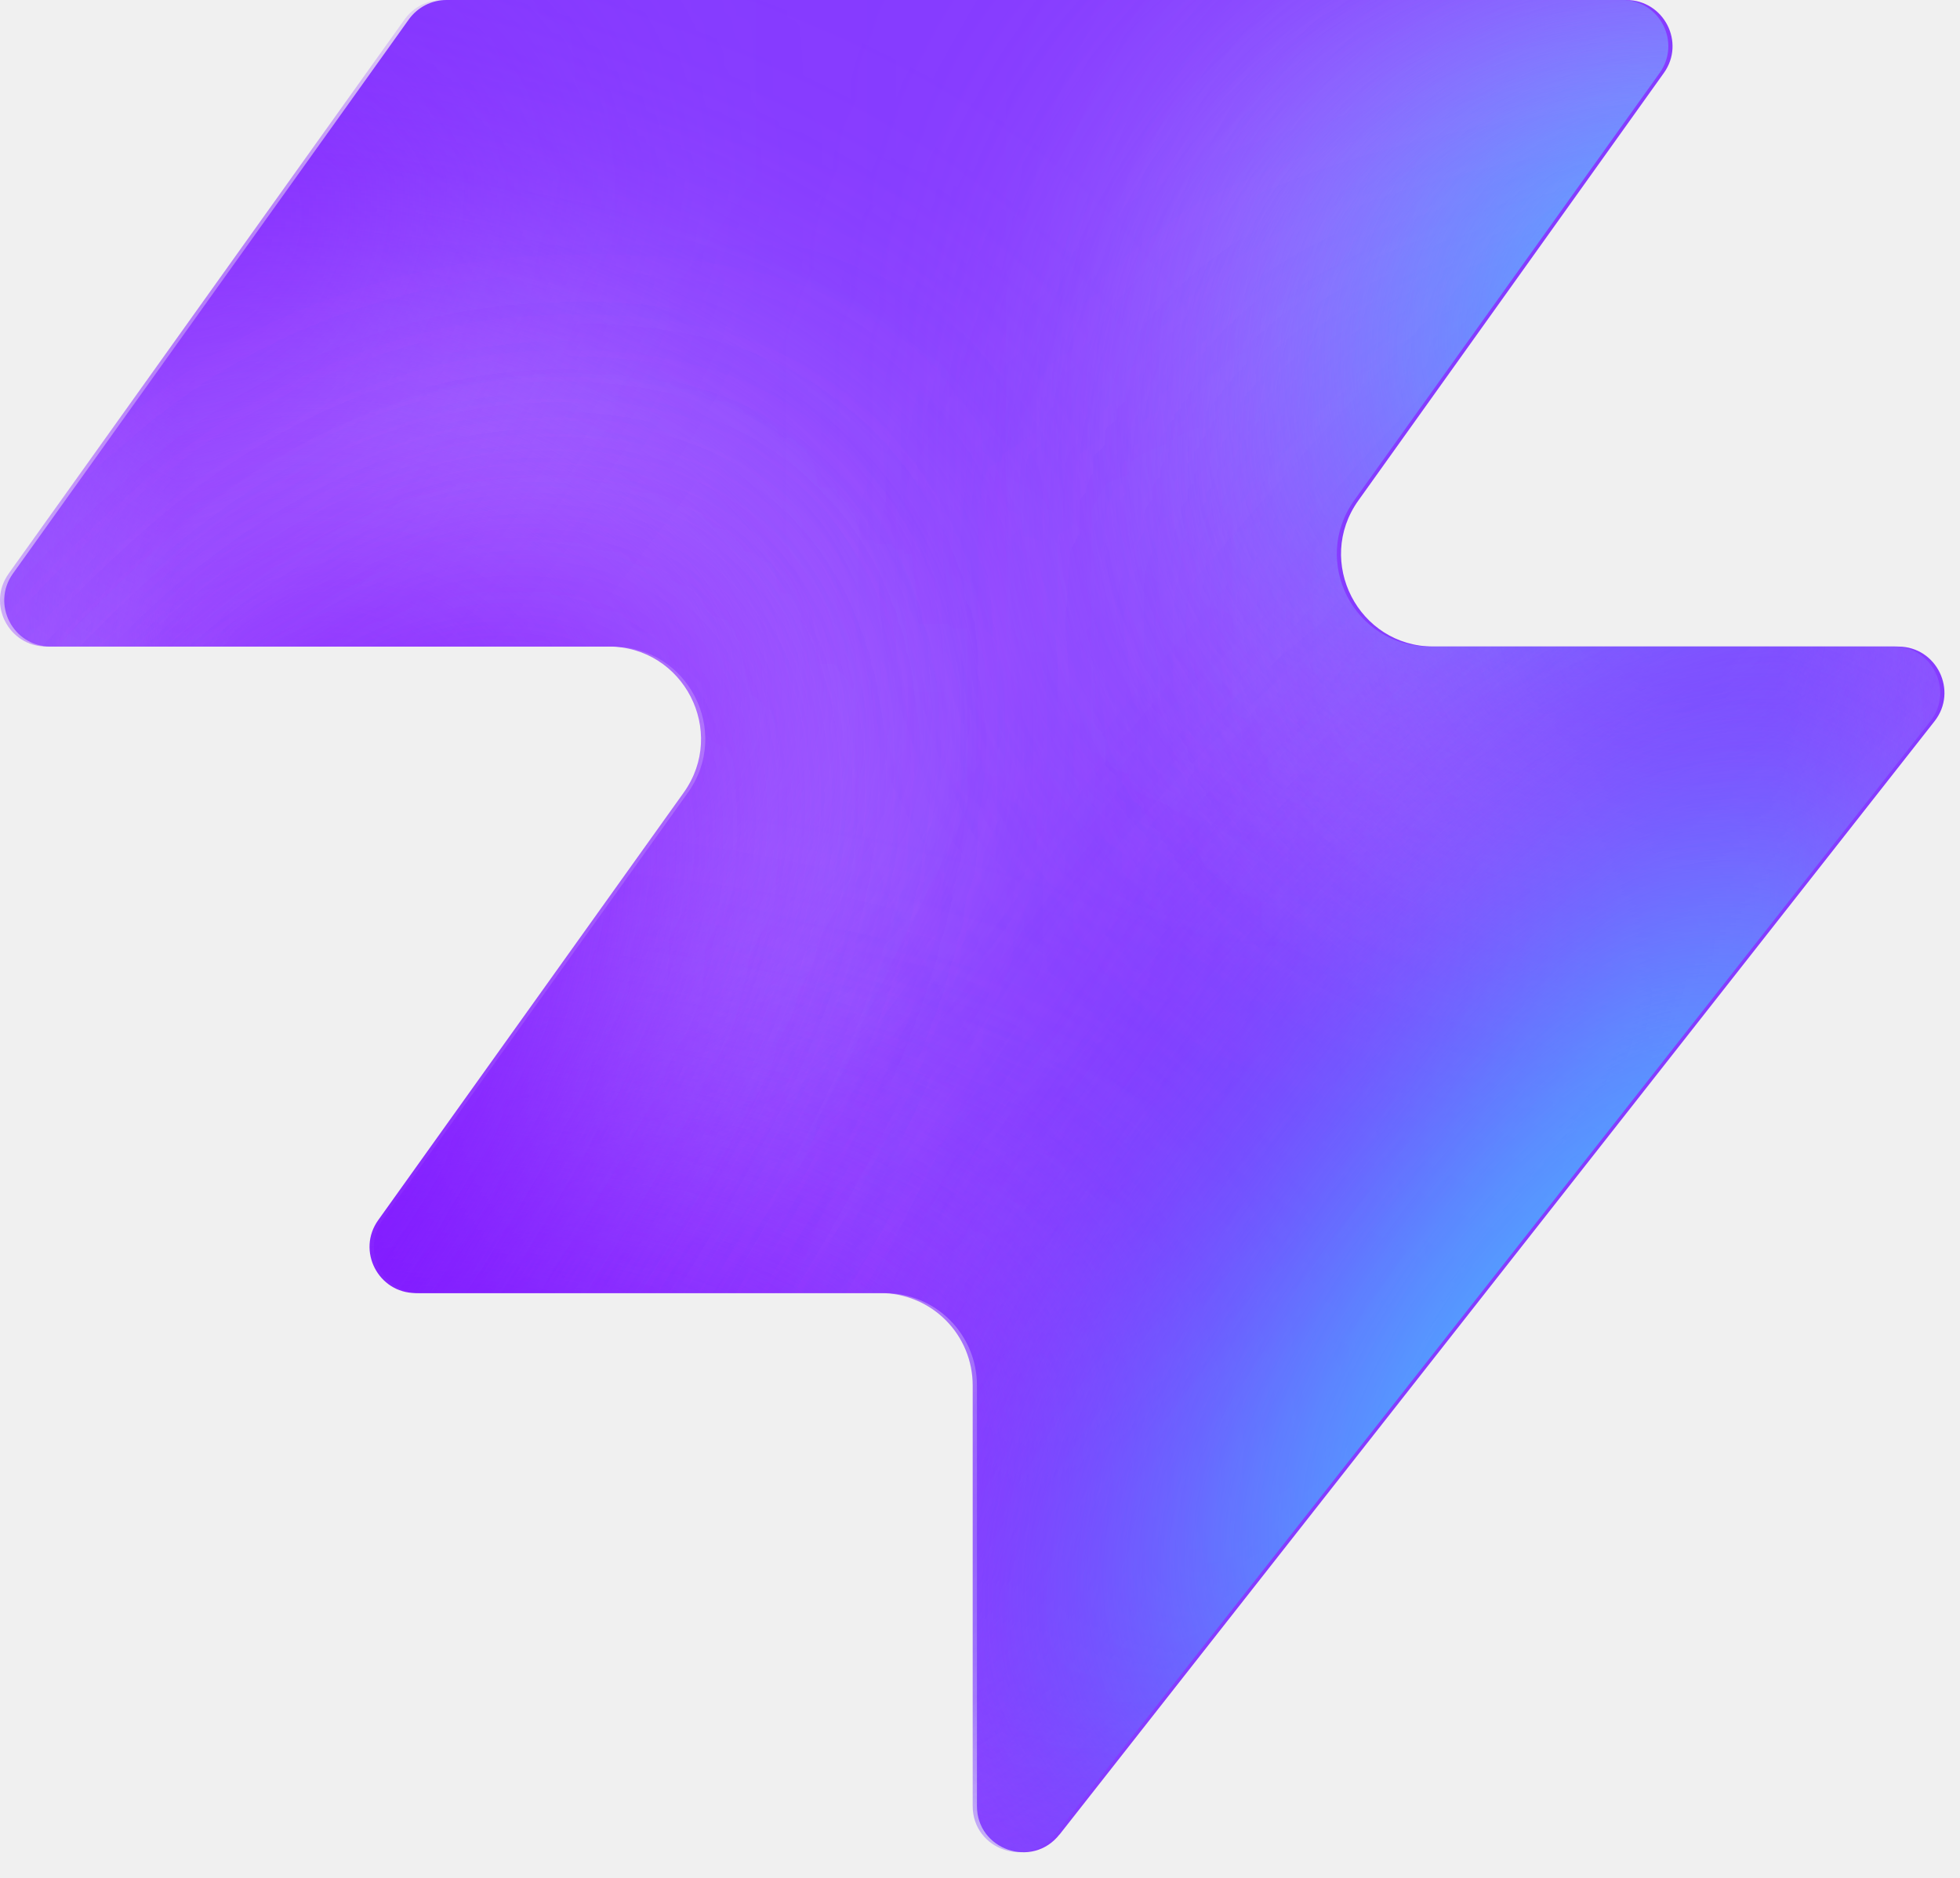
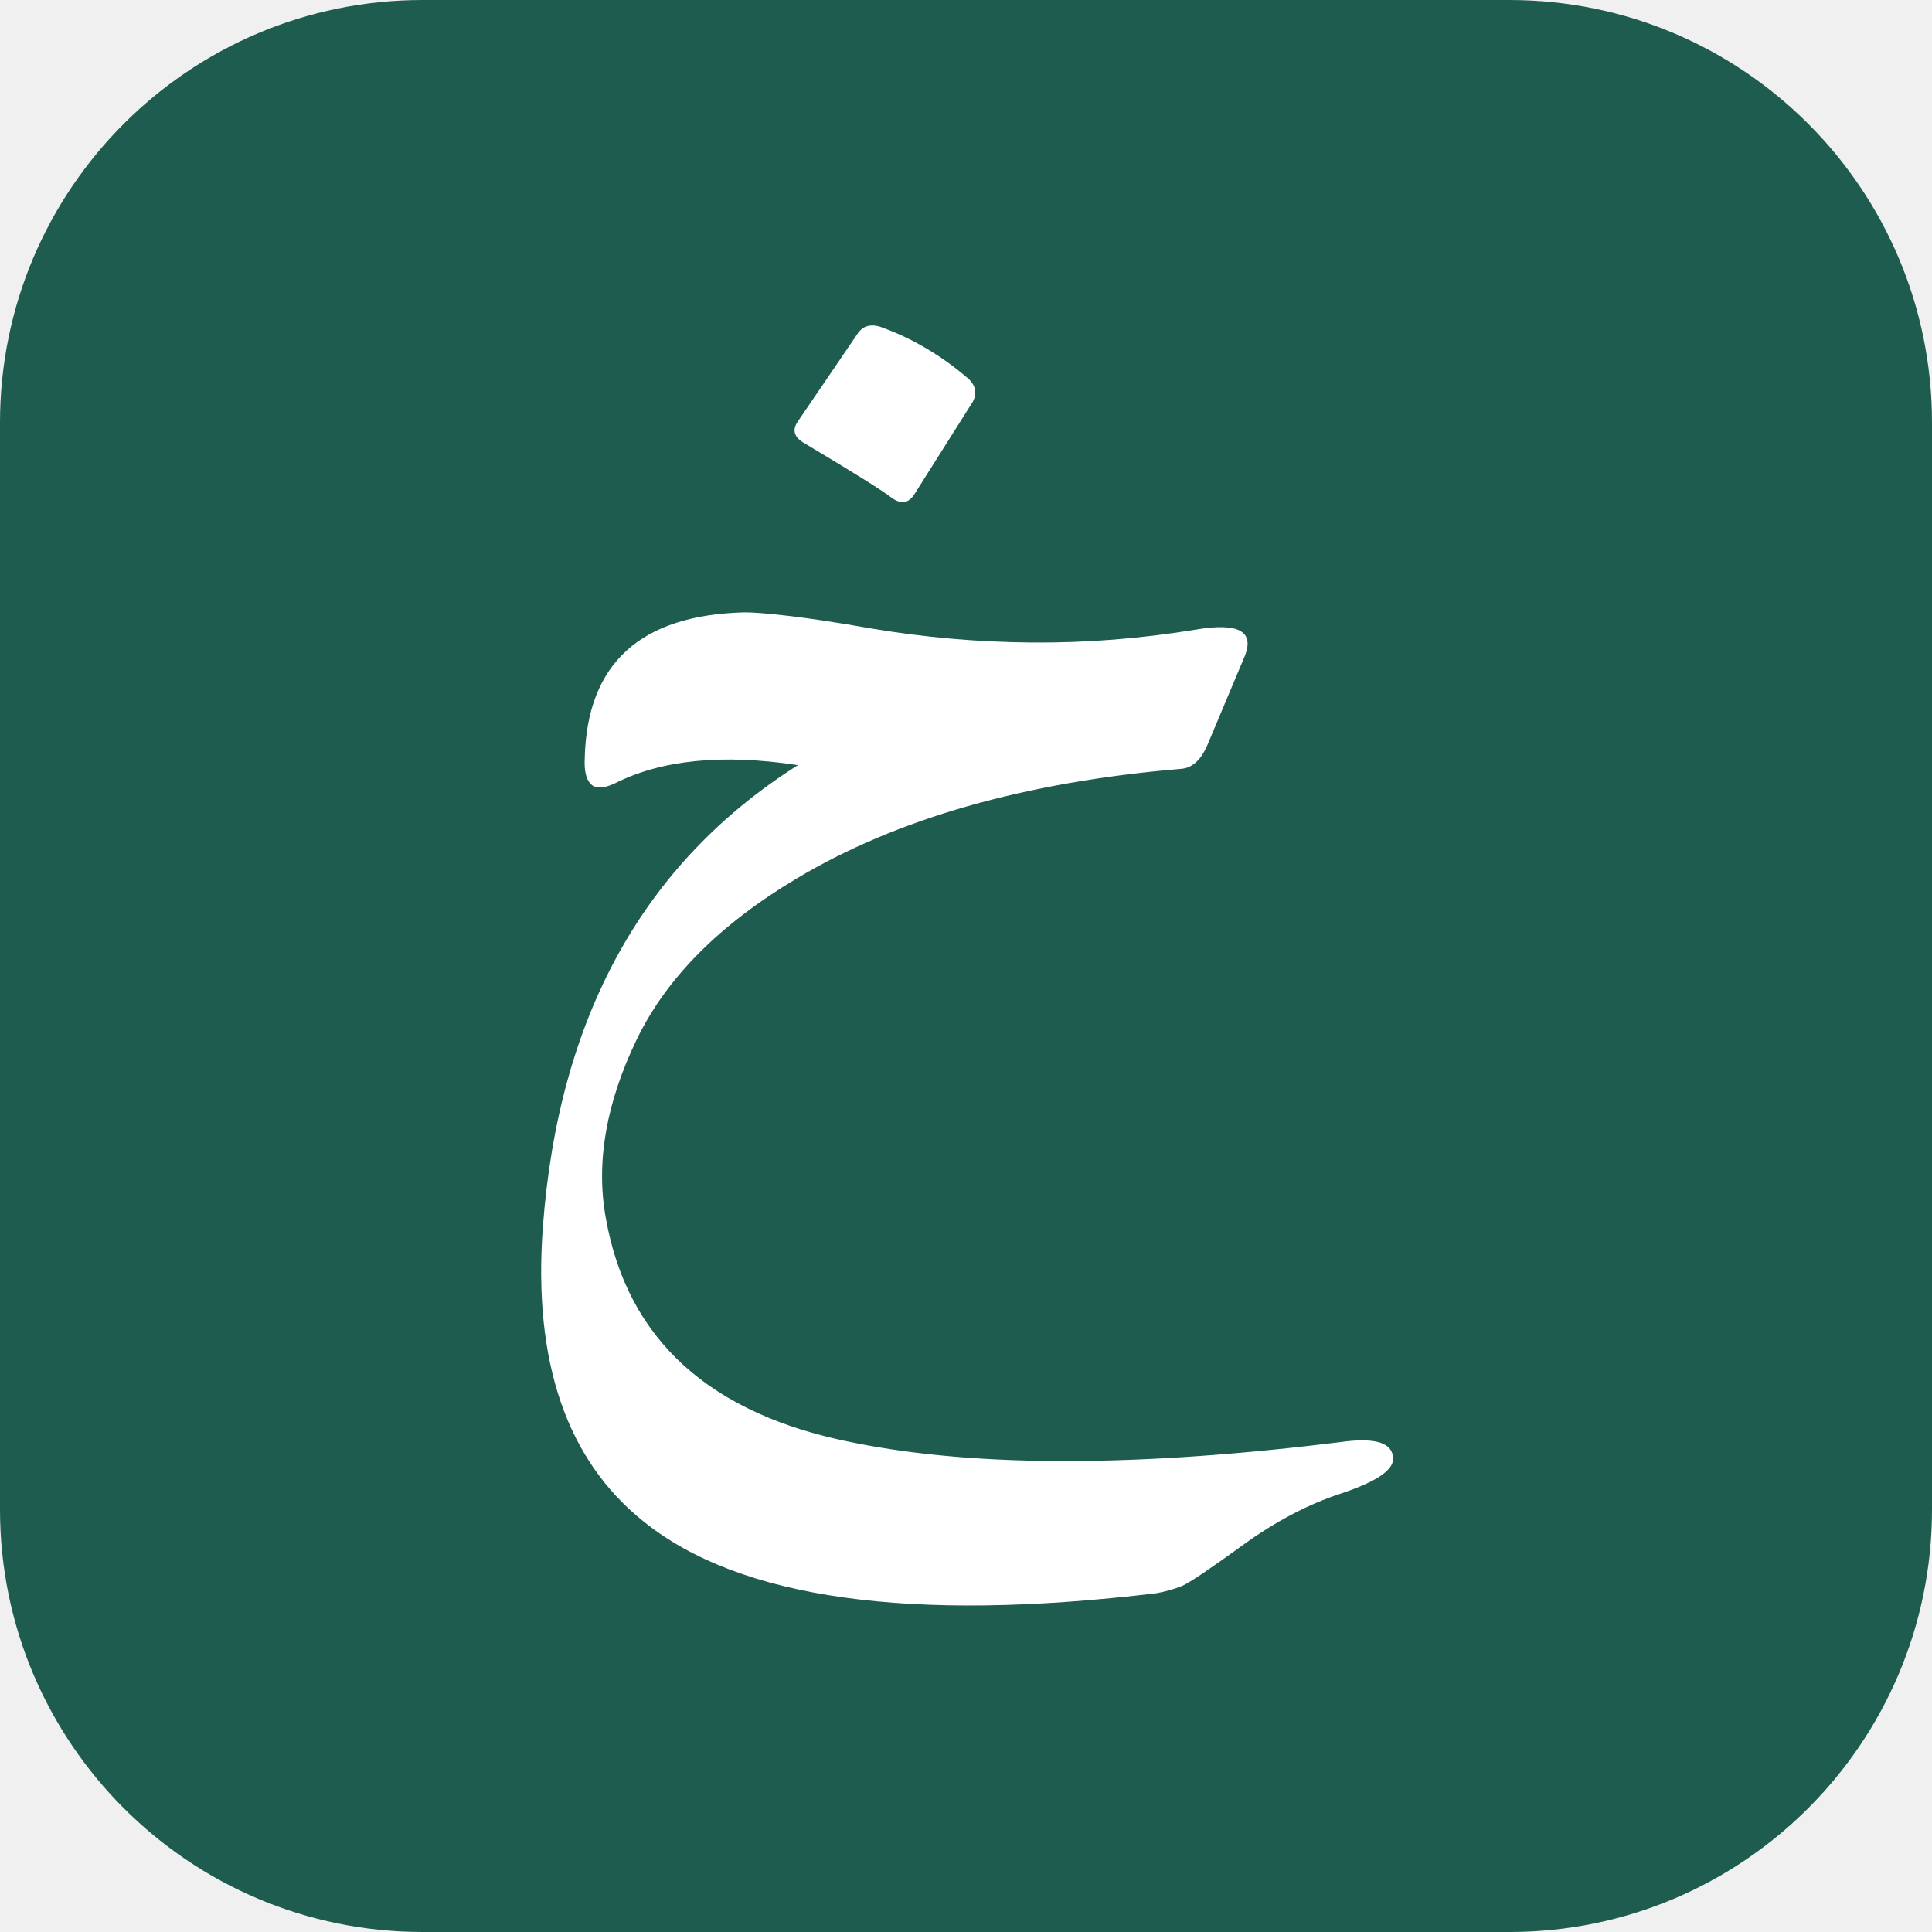
- <svg xmlns="http://www.w3.org/2000/svg" width="48" height="46" fill="none" viewBox="0 0 48 46">
-   <path fill="#863bff" d="M25.946 44.938c-.664.845-2.021.375-2.021-.698V33.937a2.26 2.26 0 0 0-2.262-2.262H10.287c-.92 0-1.456-1.04-.92-1.788l7.48-10.471c1.07-1.497 0-3.578-1.842-3.578H1.237c-.92 0-1.456-1.04-.92-1.788L10.013.474c.214-.297.556-.474.92-.474h28.894c.92 0 1.456 1.04.92 1.788l-7.48 10.471c-1.07 1.498 0 3.579 1.842 3.579h11.377c.943 0 1.473 1.088.89 1.83L25.947 44.94z" style="fill:#863bff;fill:color(display-p3 .525 .23 1);fill-opacity:1" />
-   <mask id="a" width="48" height="46" x="0" y="0" maskUnits="userSpaceOnUse" style="mask-type:alpha">
-     <path fill="#000" d="M25.842 44.938c-.664.844-2.021.375-2.021-.698V33.937a2.26 2.26 0 0 0-2.262-2.262H10.183c-.92 0-1.456-1.04-.92-1.788l7.48-10.471c1.07-1.498 0-3.579-1.842-3.579H1.133c-.92 0-1.456-1.04-.92-1.787L9.91.473c.214-.297.556-.474.92-.474h28.894c.92 0 1.456 1.04.92 1.788l-7.48 10.471c-1.07 1.498 0 3.578 1.842 3.578h11.377c.943 0 1.473 1.088.89 1.832L25.843 44.94z" style="fill:#000;fill-opacity:1" />
-   </mask>
-   <g mask="url(#a)">
-     <g filter="url(#b)">
-       <ellipse cx="5.508" cy="14.704" fill="#ede6ff" rx="5.508" ry="14.704" style="fill:#ede6ff;fill:color(display-p3 .927 .903 1);fill-opacity:1" transform="matrix(.00324 1 1 -.00324 -4.47 31.516)" />
-     </g>
-     <g filter="url(#c)">
-       <ellipse cx="10.399" cy="29.851" fill="#ede6ff" rx="10.399" ry="29.851" style="fill:#ede6ff;fill:color(display-p3 .927 .903 1);fill-opacity:1" transform="matrix(.00324 1 1 -.00324 -39.328 7.883)" />
-     </g>
-     <g filter="url(#d)">
-       <ellipse cx="5.508" cy="30.487" fill="#7e14ff" rx="5.508" ry="30.487" style="fill:#7e14ff;fill:color(display-p3 .492 .077 1);fill-opacity:1" transform="rotate(89.814 -25.913 -14.639)scale(1 -1)" />
-     </g>
-     <g filter="url(#e)">
-       <ellipse cx="5.508" cy="30.599" fill="#7e14ff" rx="5.508" ry="30.599" style="fill:#7e14ff;fill:color(display-p3 .492 .077 1);fill-opacity:1" transform="rotate(89.814 -32.644 -3.334)scale(1 -1)" />
-     </g>
-     <g filter="url(#f)">
-       <ellipse cx="5.508" cy="30.599" fill="#7e14ff" rx="5.508" ry="30.599" style="fill:#7e14ff;fill:color(display-p3 .492 .077 1);fill-opacity:1" transform="matrix(.00324 1 1 -.00324 -34.34 30.47)" />
-     </g>
-     <g filter="url(#g)">
-       <ellipse cx="14.072" cy="22.078" fill="#ede6ff" rx="14.072" ry="22.078" style="fill:#ede6ff;fill:color(display-p3 .927 .903 1);fill-opacity:1" transform="rotate(93.35 24.506 48.493)scale(-1 1)" />
-     </g>
-     <g filter="url(#h)">
-       <ellipse cx="3.47" cy="21.501" fill="#7e14ff" rx="3.47" ry="21.501" style="fill:#7e14ff;fill:color(display-p3 .492 .077 1);fill-opacity:1" transform="rotate(89.009 28.708 47.59)scale(-1 1)" />
-     </g>
-     <g filter="url(#i)">
-       <ellipse cx="3.47" cy="21.501" fill="#7e14ff" rx="3.47" ry="21.501" style="fill:#7e14ff;fill:color(display-p3 .492 .077 1);fill-opacity:1" transform="rotate(89.009 28.708 47.59)scale(-1 1)" />
-     </g>
-     <g filter="url(#j)">
-       <ellipse cx=".387" cy="8.972" fill="#7e14ff" rx="4.407" ry="29.108" style="fill:#7e14ff;fill:color(display-p3 .492 .077 1);fill-opacity:1" transform="rotate(39.51 .387 8.972)" />
-     </g>
-     <g filter="url(#k)">
-       <ellipse cx="47.523" cy="-6.092" fill="#7e14ff" rx="4.407" ry="29.108" style="fill:#7e14ff;fill:color(display-p3 .492 .077 1);fill-opacity:1" transform="rotate(37.892 47.523 -6.092)" />
-     </g>
-     <g filter="url(#l)">
-       <ellipse cx="41.412" cy="6.333" fill="#47bfff" rx="5.971" ry="9.665" style="fill:#47bfff;fill:color(display-p3 .28 .748 1);fill-opacity:1" transform="rotate(37.892 41.412 6.333)" />
-     </g>
-     <g filter="url(#m)">
-       <ellipse cx="-1.879" cy="38.332" fill="#7e14ff" rx="4.407" ry="29.108" style="fill:#7e14ff;fill:color(display-p3 .492 .077 1);fill-opacity:1" transform="rotate(37.892 -1.88 38.332)" />
-     </g>
-     <g filter="url(#n)">
-       <ellipse cx="-1.879" cy="38.332" fill="#7e14ff" rx="4.407" ry="29.108" style="fill:#7e14ff;fill:color(display-p3 .492 .077 1);fill-opacity:1" transform="rotate(37.892 -1.88 38.332)" />
-     </g>
-     <g filter="url(#o)">
-       <ellipse cx="35.651" cy="29.907" fill="#7e14ff" rx="4.407" ry="29.108" style="fill:#7e14ff;fill:color(display-p3 .492 .077 1);fill-opacity:1" transform="rotate(37.892 35.651 29.907)" />
-     </g>
-     <g filter="url(#p)">
-       <ellipse cx="38.418" cy="32.4" fill="#47bfff" rx="5.971" ry="15.297" style="fill:#47bfff;fill:color(display-p3 .28 .748 1);fill-opacity:1" transform="rotate(37.892 38.418 32.4)" />
-     </g>
-   </g>
-   <defs>
-     <filter id="b" width="60.045" height="41.654" x="-19.77" y="16.149" color-interpolation-filters="sRGB" filterUnits="userSpaceOnUse">
-       <feFlood flood-opacity="0" result="BackgroundImageFix" />
-       <feBlend in="SourceGraphic" in2="BackgroundImageFix" result="shape" />
-       <feGaussianBlur result="effect1_foregroundBlur_2002_17158" stdDeviation="7.659" />
-     </filter>
-     <filter id="c" width="90.34" height="51.437" x="-54.613" y="-7.533" color-interpolation-filters="sRGB" filterUnits="userSpaceOnUse">
-       <feFlood flood-opacity="0" result="BackgroundImageFix" />
-       <feBlend in="SourceGraphic" in2="BackgroundImageFix" result="shape" />
-       <feGaussianBlur result="effect1_foregroundBlur_2002_17158" stdDeviation="7.659" />
-     </filter>
-     <filter id="d" width="79.355" height="29.4" x="-49.64" y="2.03" color-interpolation-filters="sRGB" filterUnits="userSpaceOnUse">
-       <feFlood flood-opacity="0" result="BackgroundImageFix" />
-       <feBlend in="SourceGraphic" in2="BackgroundImageFix" result="shape" />
-       <feGaussianBlur result="effect1_foregroundBlur_2002_17158" stdDeviation="4.596" />
-     </filter>
-     <filter id="e" width="79.579" height="29.4" x="-45.045" y="20.029" color-interpolation-filters="sRGB" filterUnits="userSpaceOnUse">
-       <feFlood flood-opacity="0" result="BackgroundImageFix" />
-       <feBlend in="SourceGraphic" in2="BackgroundImageFix" result="shape" />
-       <feGaussianBlur result="effect1_foregroundBlur_2002_17158" stdDeviation="4.596" />
-     </filter>
-     <filter id="f" width="79.579" height="29.4" x="-43.513" y="21.178" color-interpolation-filters="sRGB" filterUnits="userSpaceOnUse">
-       <feFlood flood-opacity="0" result="BackgroundImageFix" />
-       <feBlend in="SourceGraphic" in2="BackgroundImageFix" result="shape" />
-       <feGaussianBlur result="effect1_foregroundBlur_2002_17158" stdDeviation="4.596" />
-     </filter>
-     <filter id="g" width="74.749" height="58.852" x="15.756" y="-17.901" color-interpolation-filters="sRGB" filterUnits="userSpaceOnUse">
-       <feFlood flood-opacity="0" result="BackgroundImageFix" />
-       <feBlend in="SourceGraphic" in2="BackgroundImageFix" result="shape" />
-       <feGaussianBlur result="effect1_foregroundBlur_2002_17158" stdDeviation="7.659" />
-     </filter>
-     <filter id="h" width="61.377" height="25.362" x="23.548" y="2.284" color-interpolation-filters="sRGB" filterUnits="userSpaceOnUse">
-       <feFlood flood-opacity="0" result="BackgroundImageFix" />
-       <feBlend in="SourceGraphic" in2="BackgroundImageFix" result="shape" />
-       <feGaussianBlur result="effect1_foregroundBlur_2002_17158" stdDeviation="4.596" />
-     </filter>
-     <filter id="i" width="61.377" height="25.362" x="23.548" y="2.284" color-interpolation-filters="sRGB" filterUnits="userSpaceOnUse">
-       <feFlood flood-opacity="0" result="BackgroundImageFix" />
-       <feBlend in="SourceGraphic" in2="BackgroundImageFix" result="shape" />
-       <feGaussianBlur result="effect1_foregroundBlur_2002_17158" stdDeviation="4.596" />
-     </filter>
-     <filter id="j" width="56.045" height="63.649" x="-27.636" y="-22.853" color-interpolation-filters="sRGB" filterUnits="userSpaceOnUse">
-       <feFlood flood-opacity="0" result="BackgroundImageFix" />
-       <feBlend in="SourceGraphic" in2="BackgroundImageFix" result="shape" />
-       <feGaussianBlur result="effect1_foregroundBlur_2002_17158" stdDeviation="4.596" />
-     </filter>
-     <filter id="k" width="54.814" height="64.646" x="20.116" y="-38.415" color-interpolation-filters="sRGB" filterUnits="userSpaceOnUse">
-       <feFlood flood-opacity="0" result="BackgroundImageFix" />
-       <feBlend in="SourceGraphic" in2="BackgroundImageFix" result="shape" />
-       <feGaussianBlur result="effect1_foregroundBlur_2002_17158" stdDeviation="4.596" />
-     </filter>
-     <filter id="l" width="33.541" height="35.313" x="24.641" y="-11.323" color-interpolation-filters="sRGB" filterUnits="userSpaceOnUse">
-       <feFlood flood-opacity="0" result="BackgroundImageFix" />
-       <feBlend in="SourceGraphic" in2="BackgroundImageFix" result="shape" />
-       <feGaussianBlur result="effect1_foregroundBlur_2002_17158" stdDeviation="4.596" />
-     </filter>
-     <filter id="m" width="54.814" height="64.646" x="-29.286" y="6.009" color-interpolation-filters="sRGB" filterUnits="userSpaceOnUse">
-       <feFlood flood-opacity="0" result="BackgroundImageFix" />
-       <feBlend in="SourceGraphic" in2="BackgroundImageFix" result="shape" />
-       <feGaussianBlur result="effect1_foregroundBlur_2002_17158" stdDeviation="4.596" />
-     </filter>
-     <filter id="n" width="54.814" height="64.646" x="-29.286" y="6.009" color-interpolation-filters="sRGB" filterUnits="userSpaceOnUse">
-       <feFlood flood-opacity="0" result="BackgroundImageFix" />
-       <feBlend in="SourceGraphic" in2="BackgroundImageFix" result="shape" />
-       <feGaussianBlur result="effect1_foregroundBlur_2002_17158" stdDeviation="4.596" />
-     </filter>
-     <filter id="o" width="54.814" height="64.646" x="8.244" y="-2.416" color-interpolation-filters="sRGB" filterUnits="userSpaceOnUse">
-       <feFlood flood-opacity="0" result="BackgroundImageFix" />
-       <feBlend in="SourceGraphic" in2="BackgroundImageFix" result="shape" />
-       <feGaussianBlur result="effect1_foregroundBlur_2002_17158" stdDeviation="4.596" />
-     </filter>
-     <filter id="p" width="39.409" height="43.623" x="18.713" y="10.588" color-interpolation-filters="sRGB" filterUnits="userSpaceOnUse">
-       <feFlood flood-opacity="0" result="BackgroundImageFix" />
-       <feBlend in="SourceGraphic" in2="BackgroundImageFix" result="shape" />
-       <feGaussianBlur result="effect1_foregroundBlur_2002_17158" stdDeviation="4.596" />
-     </filter>
-   </defs>
+ <svg xmlns="http://www.w3.org/2000/svg" viewBox="0 0 64 64">
+   <rect width="64" height="64" rx="14" fill="#1D5C4E" />
+   <path fill="#FFFFFF" transform="translate(15.37 31.51) scale(0.04082)" d="M270 -59Q176 -3 140 72Q103 149 115 216Q141 365 317 399Q467 429 714 398Q754 393 754 412Q754 426 712 440Q672 453 632 482Q592 511 583 515Q573 519 562 521Q263 557 146 463Q52 388 64 224Q83 -32 271 -151Q179 -165 122 -136Q111 -131 105 -134Q97 -139 98 -157Q101 -272 228 -275Q239 -275 264.5 -272.0Q290 -269 330 -262Q395 -251 461.0 -250.5Q527 -250 594 -261Q647 -270 633 -238L604 -169Q596 -149 582 -148Q392 -132 270 -59ZM320 -502Q326 -510 337 -507Q357 -500 375.5 -489.0Q394 -478 410 -464Q418 -456 413 -446L365 -370Q358 -360 347 -368Q337 -376 275 -413Q264 -420 271 -430Z" />
</svg>
